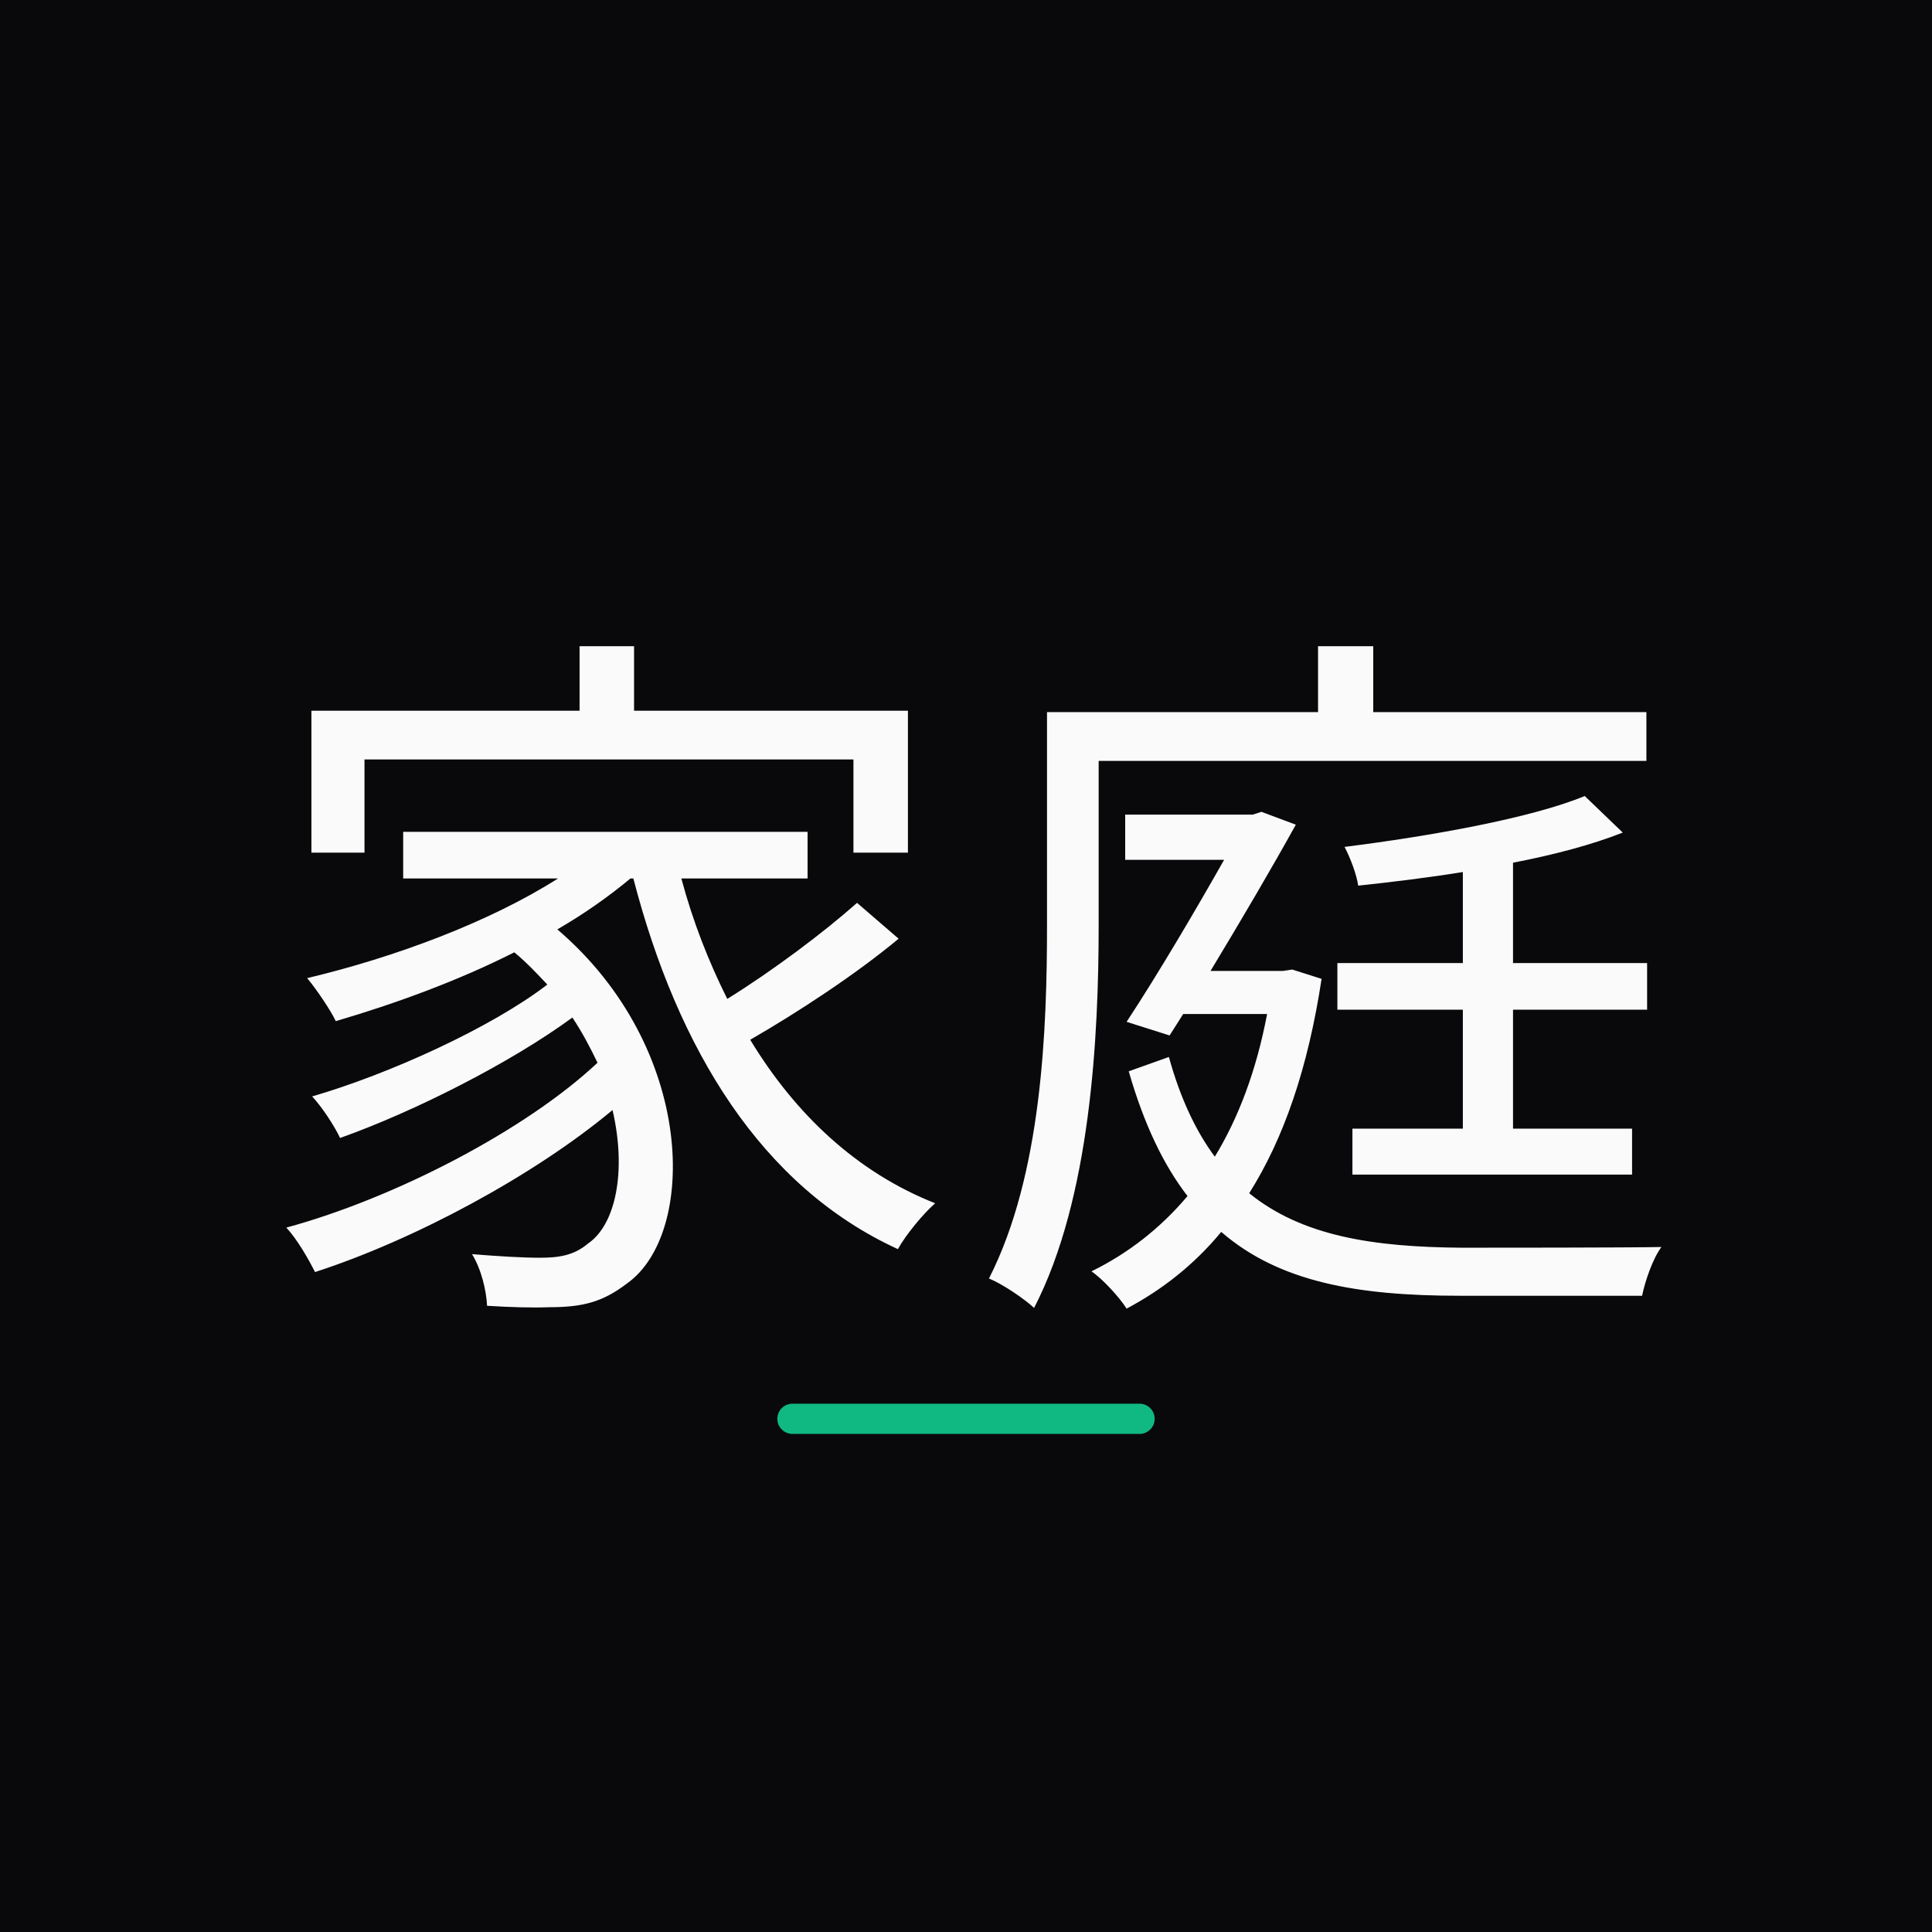
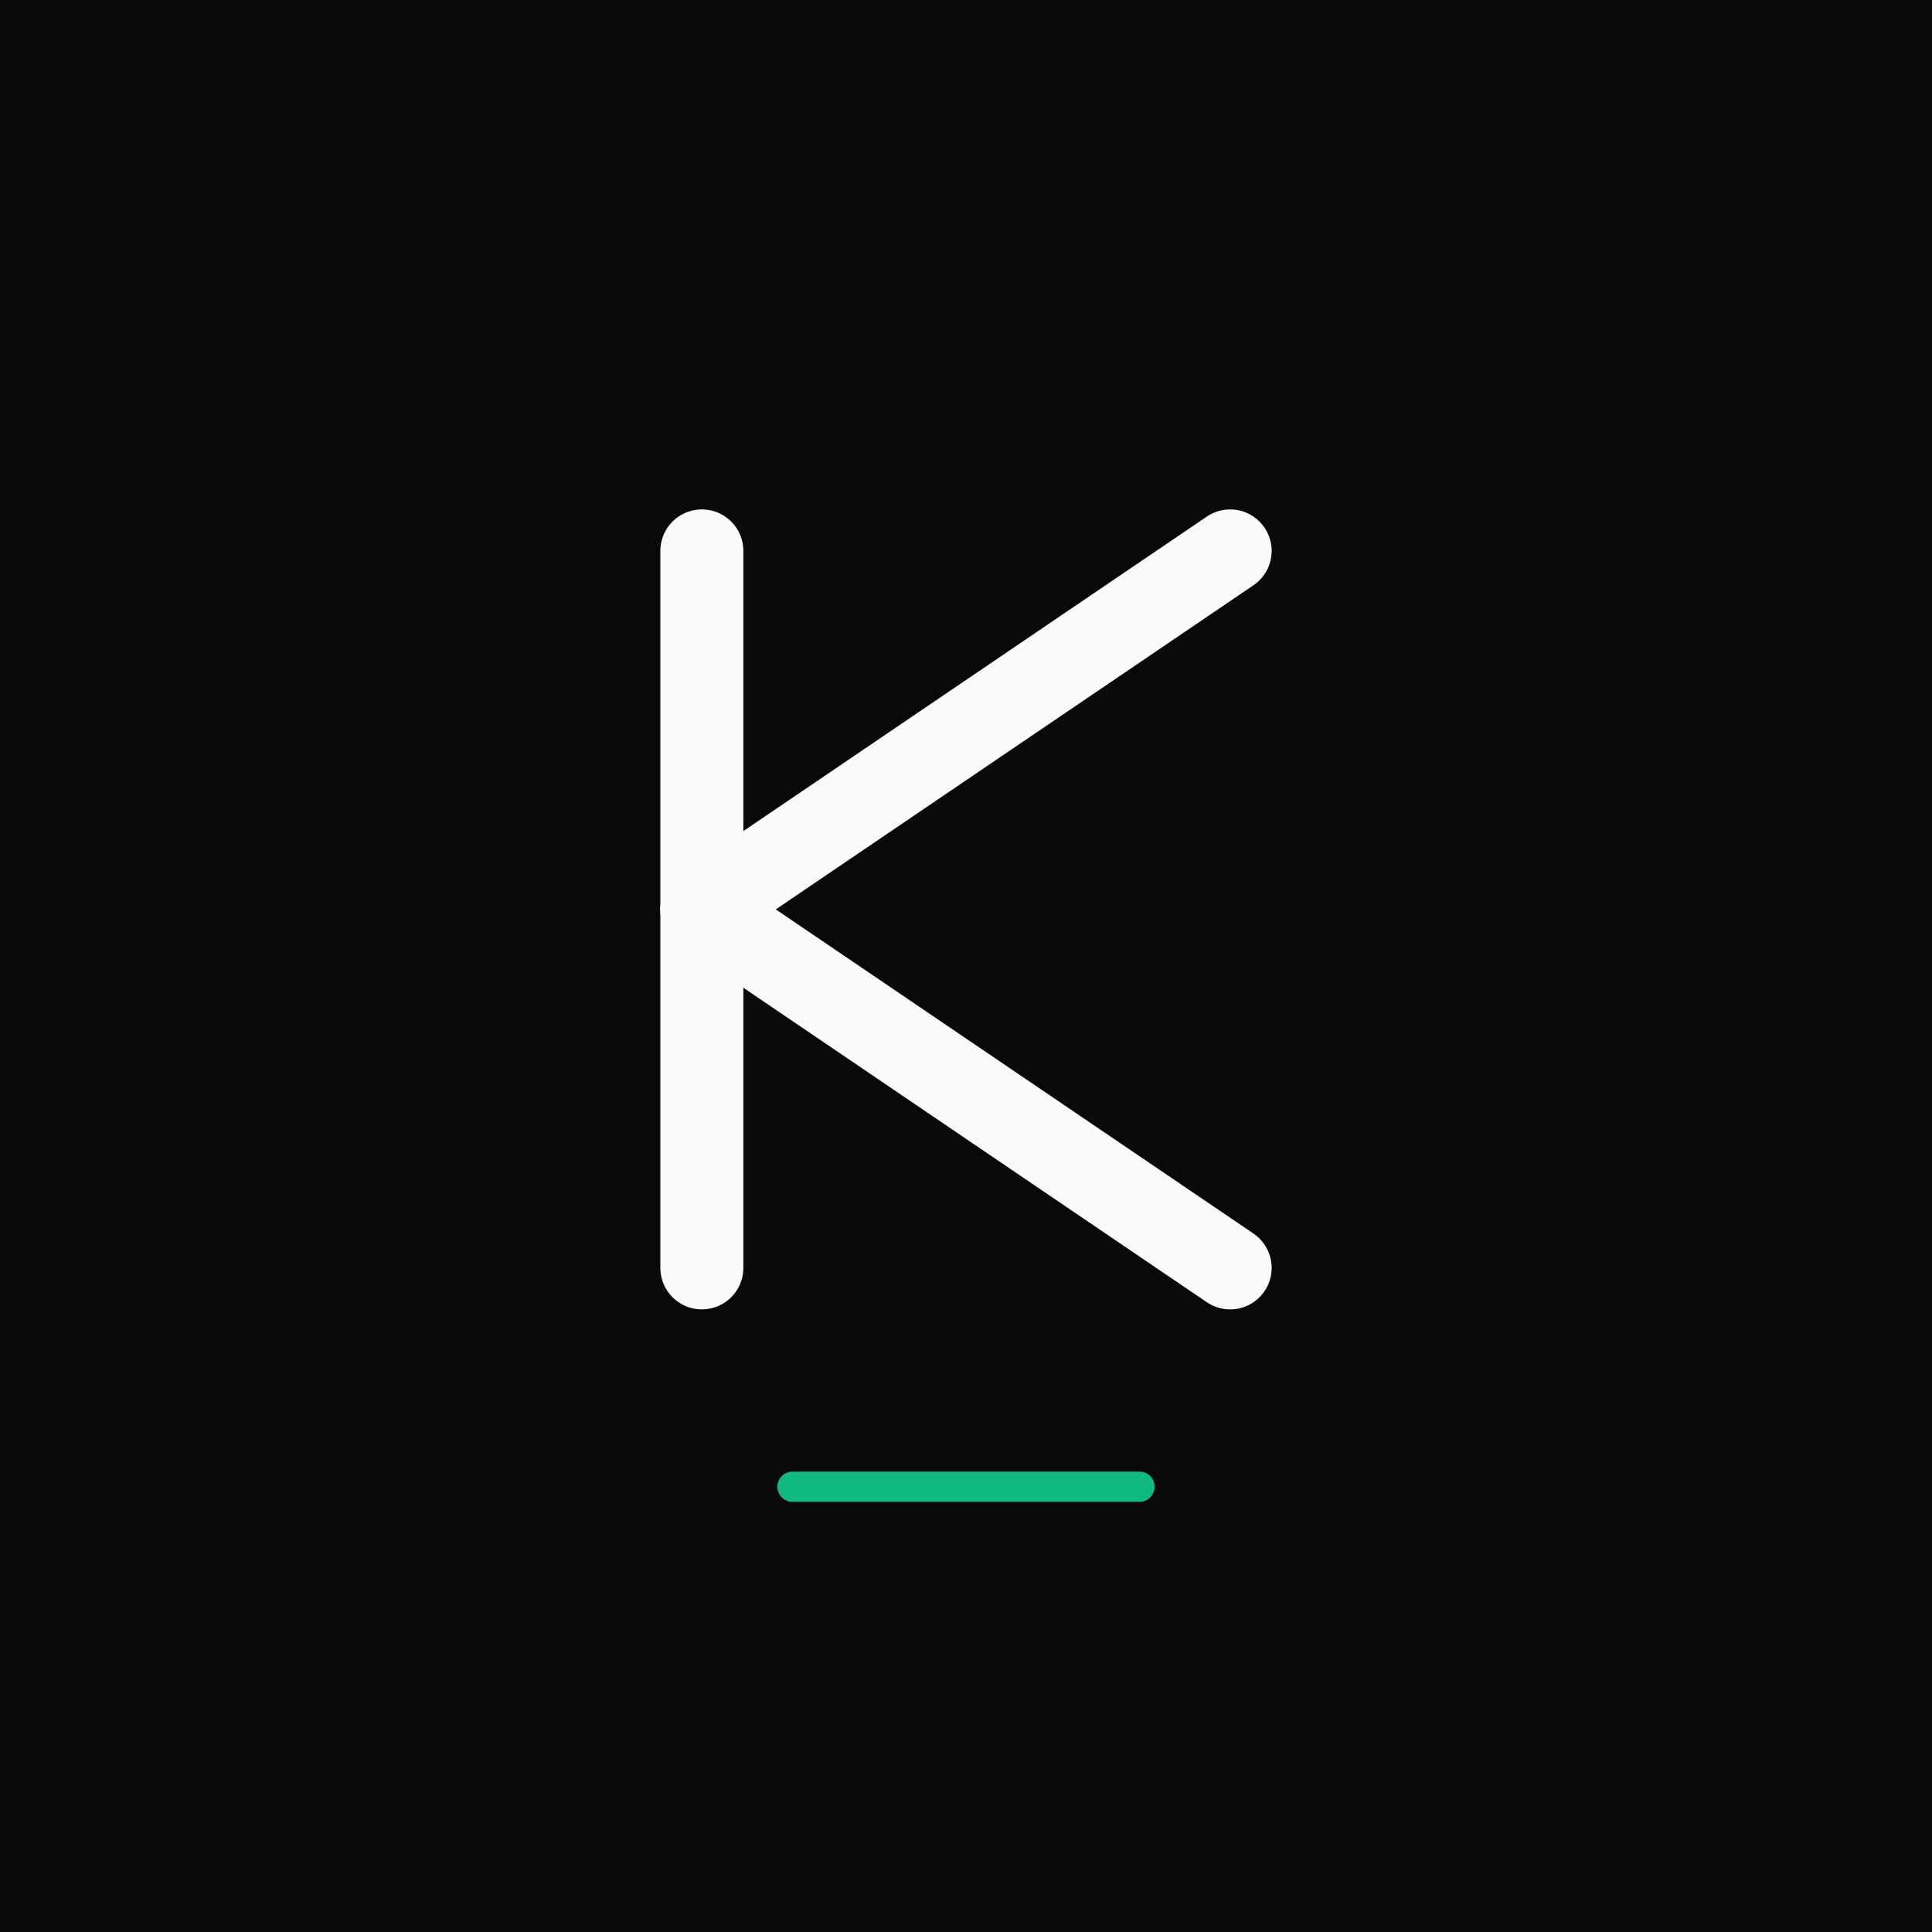
<svg xmlns="http://www.w3.org/2000/svg" width="512" height="512" viewBox="0 0 512 512">
  <rect width="512" height="512" fill="#09090b" />
-   <text x="256" y="248" font-family="'WenQuanYi Zen Hei', sans-serif" font-size="190" fill="#fafafa" text-anchor="middle" dominant-baseline="central">家庭</text>
-   <rect x="206" y="372" width="100" height="8" rx="4" fill="#10b981" />
+   <g fill="none" stroke="#fafafa" stroke-width="22" stroke-linecap="round">
+     <path d="M186 146v190" />
+     <path d="M186 241l140 -95" />
+     <path d="M186 241l140 95" />
+   </g>
+   <rect x="206" y="390" width="100" height="8" rx="4" fill="#10b981" />
</svg>
